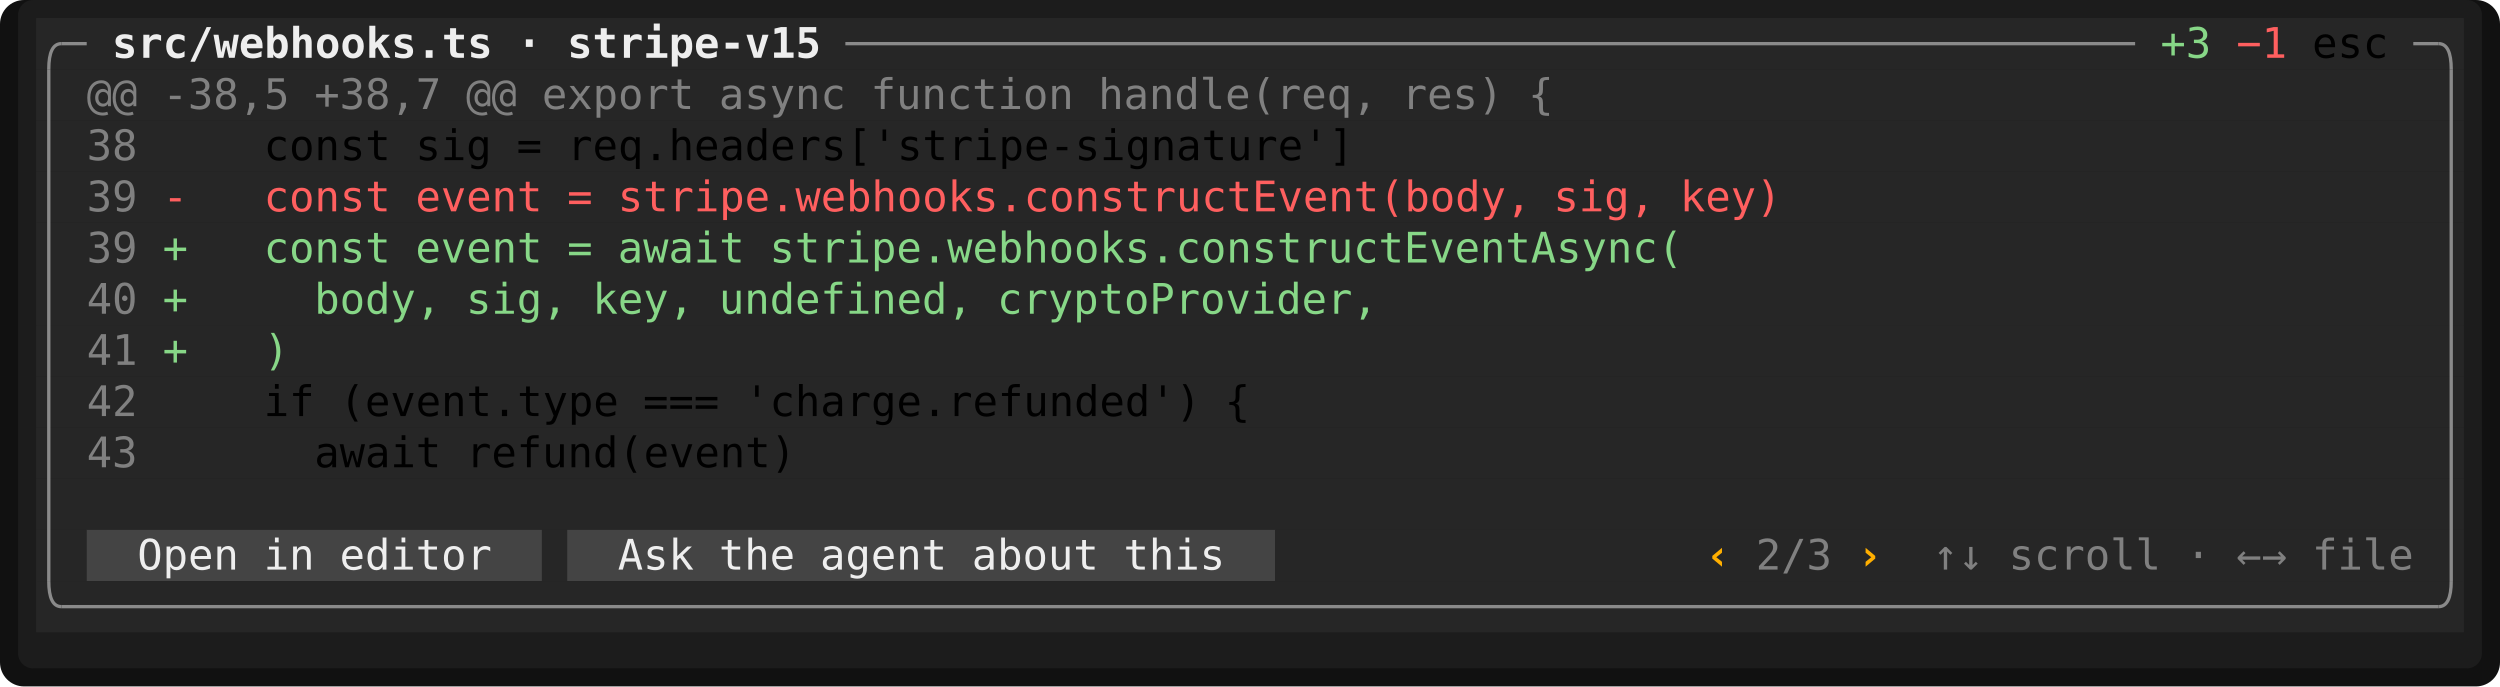
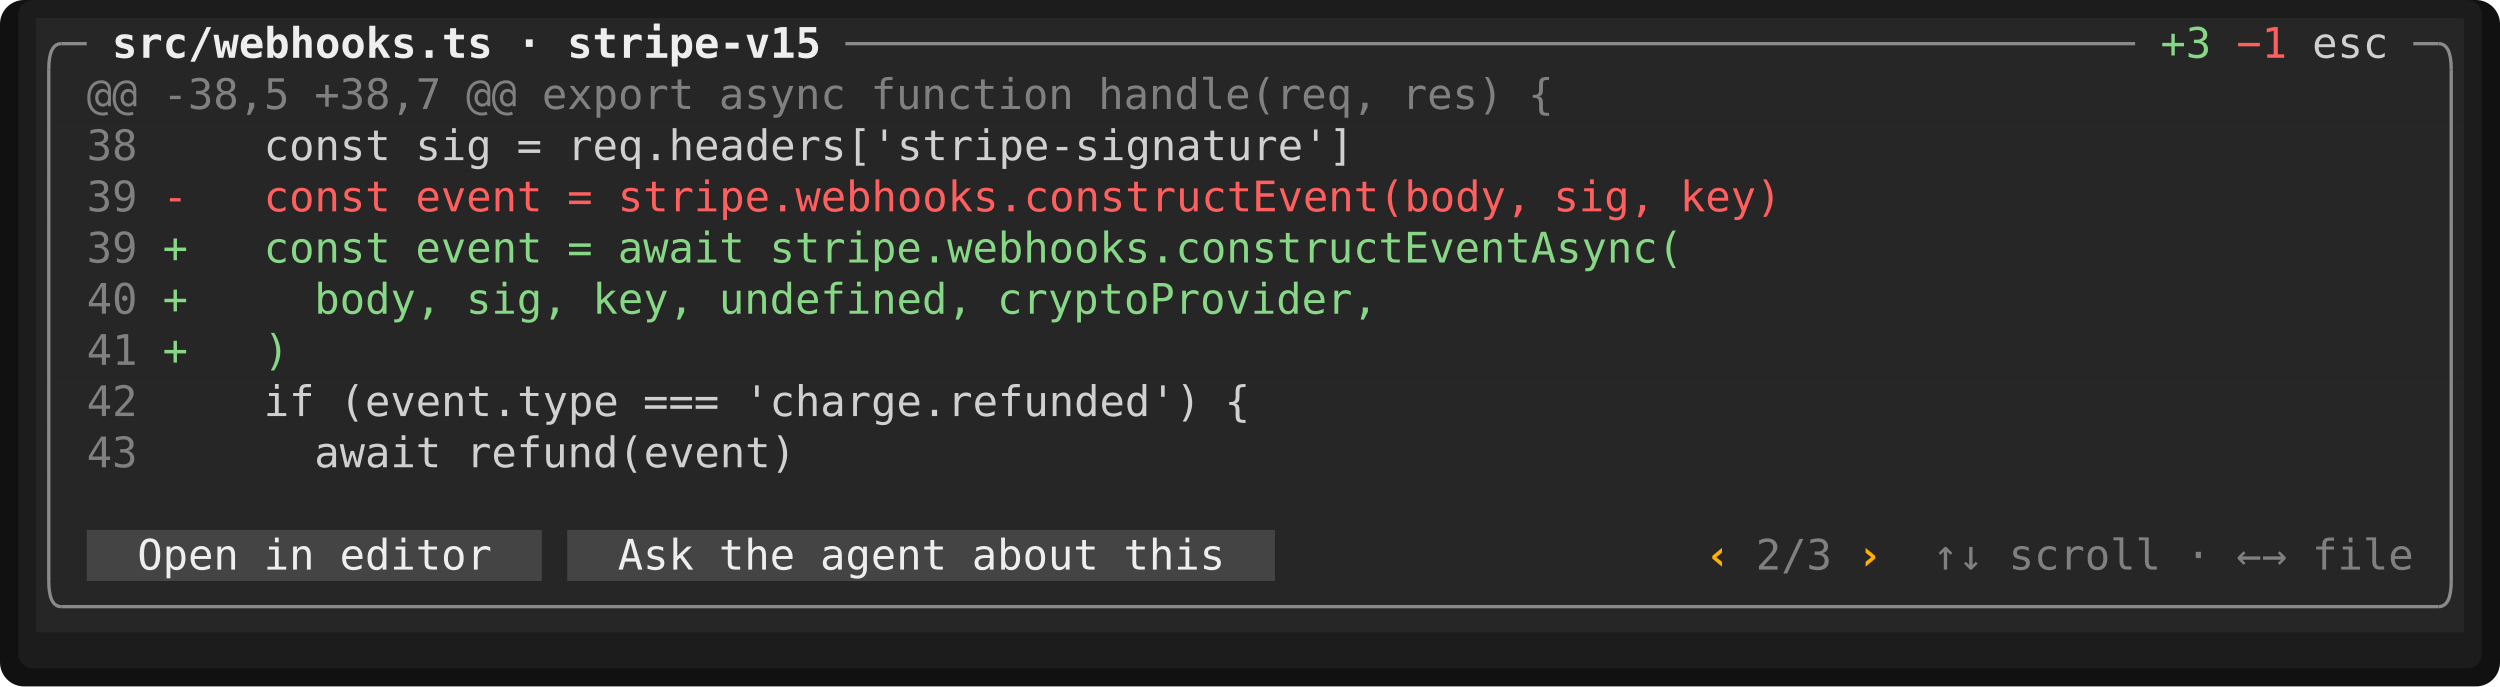
<svg xmlns="http://www.w3.org/2000/svg" viewBox="0 0 830.4 228" width="830.4" height="228" font-family="ui-monospace,SFMono-Regular,Menlo,Consolas,'DejaVu Sans Mono','Liberation Mono',monospace" font-size="14" role="img" aria-label="Tade">
  <rect width="830.4" height="228" rx="8" fill="#111111" />
  <rect x="6" y="0" width="818.4" height="222" rx="5" fill="#1c1c1c" />
-   <rect x="12" y="6" width="806.4" height="17" fill="rgb(38,38,38)" />
-   <rect x="12" y="23" width="806.4" height="17" fill="rgb(38,38,38)" />
-   <rect x="12" y="40" width="806.4" height="17" fill="rgb(38,38,38)" />
-   <rect x="12" y="57" width="806.4" height="17" fill="rgb(38,38,38)" />
-   <rect x="12" y="74" width="806.4" height="17" fill="rgb(38,38,38)" />
-   <rect x="12" y="91" width="806.4" height="17" fill="rgb(38,38,38)" />
-   <rect x="12" y="108" width="806.4" height="17" fill="rgb(38,38,38)" />
-   <rect x="12" y="125" width="806.4" height="17" fill="rgb(38,38,38)" />
-   <rect x="12" y="142" width="806.4" height="17" fill="rgb(38,38,38)" />
-   <rect x="12" y="159" width="806.4" height="17" fill="rgb(38,38,38)" />
-   <rect x="12" y="176" width="16.8" height="17" fill="rgb(38,38,38)" />
-   <rect x="28.8" y="176" width="151.2" height="17" fill="rgb(68,68,68)" />
-   <rect x="180" y="176" width="8.4" height="17" fill="rgb(38,38,38)" />
-   <rect x="188.4" y="176" width="235.2" height="17" fill="rgb(68,68,68)" />
-   <rect x="423.6" y="176" width="394.8" height="17" fill="rgb(38,38,38)" />
-   <rect x="12" y="193" width="806.4" height="17" fill="rgb(38,38,38)" />
-   <path d="M16.2 23Q16.2 14.5 20.4 14.5" fill="none" stroke="rgb(138,138,138)" stroke-width="1.1" />
-   <line x1="20.4" y1="14.5" x2="28.8" y2="14.5" stroke="rgb(138,138,138)" stroke-width="1.1" />
-   <line x1="280.8" y1="14.5" x2="709.2" y2="14.5" stroke="rgb(138,138,138)" stroke-width="1.1" />
-   <line x1="801.6" y1="14.5" x2="810" y2="14.5" stroke="rgb(138,138,138)" stroke-width="1.1" />
-   <path d="M814.2 23Q814.2 14.5 810 14.5" fill="none" stroke="rgb(138,138,138)" stroke-width="1.1" />
-   <line x1="16.2" y1="23" x2="16.2" y2="193" stroke="rgb(138,138,138)" stroke-width="1.1" />
-   <line x1="814.2" y1="23" x2="814.2" y2="193" stroke="rgb(138,138,138)" stroke-width="1.1" />
-   <path d="M16.2 193Q16.2 201.5 20.4 201.5" fill="none" stroke="rgb(138,138,138)" stroke-width="1.1" />
-   <line x1="20.4" y1="201.5" x2="810" y2="201.5" stroke="rgb(138,138,138)" stroke-width="1.1" />
-   <path d="M814.2 193Q814.2 201.5 810 201.5" fill="none" stroke="rgb(138,138,138)" stroke-width="1.1" />
-   <text x="37.2" y="19.2" textLength="126" lengthAdjust="spacingAndGlyphs" fill="rgb(238,238,238)" font-weight="700">src/webhooks.ts</text>
-   <text x="171.6" y="19.2" textLength="8.4" lengthAdjust="spacingAndGlyphs" fill="rgb(238,238,238)" font-weight="700">·</text>
-   <text x="188.4" y="19.2" textLength="84" lengthAdjust="spacingAndGlyphs" fill="rgb(238,238,238)" font-weight="700">stripe-v15</text>
-   <text x="717.6" y="19.2" textLength="16.8" lengthAdjust="spacingAndGlyphs" fill="rgb(135,215,135)">+3</text>
-   <text x="742.8" y="19.2" textLength="16.8" lengthAdjust="spacingAndGlyphs" fill="rgb(255,95,95)">−1</text>
-   <text x="768" y="19.2" textLength="25.2" lengthAdjust="spacingAndGlyphs">esc</text>
-   <text x="28.8" y="36.2" textLength="16.8" lengthAdjust="spacingAndGlyphs" fill="rgb(128,128,128)">@@</text>
-   <text x="54" y="36.2" textLength="42" lengthAdjust="spacingAndGlyphs" fill="rgb(128,128,128)">-38,5</text>
-   <text x="104.4" y="36.2" textLength="42" lengthAdjust="spacingAndGlyphs" fill="rgb(128,128,128)">+38,7</text>
-   <text x="154.8" y="36.2" textLength="16.8" lengthAdjust="spacingAndGlyphs" fill="rgb(128,128,128)">@@</text>
-   <text x="180" y="36.2" textLength="50.4" lengthAdjust="spacingAndGlyphs" fill="rgb(128,128,128)">export</text>
-   <text x="238.8" y="36.2" textLength="42" lengthAdjust="spacingAndGlyphs" fill="rgb(128,128,128)">async</text>
-   <text x="289.2" y="36.2" textLength="67.2" lengthAdjust="spacingAndGlyphs" fill="rgb(128,128,128)">function</text>
-   <text x="364.8" y="36.2" textLength="92.4" lengthAdjust="spacingAndGlyphs" fill="rgb(128,128,128)">handle(req,</text>
-   <text x="465.6" y="36.2" textLength="33.6" lengthAdjust="spacingAndGlyphs" fill="rgb(128,128,128)">res)</text>
-   <text x="507.6" y="36.2" textLength="8.4" lengthAdjust="spacingAndGlyphs" fill="rgb(128,128,128)">{</text>
-   <text x="28.8" y="53.2" textLength="16.8" lengthAdjust="spacingAndGlyphs" fill="rgb(128,128,128)">38</text>
-   <text x="87.6" y="53.2" textLength="42" lengthAdjust="spacingAndGlyphs">const</text>
-   <text x="138" y="53.2" textLength="25.2" lengthAdjust="spacingAndGlyphs">sig</text>
-   <text x="171.6" y="53.2" textLength="8.4" lengthAdjust="spacingAndGlyphs">=</text>
-   <text x="188.4" y="53.2" textLength="260.4" lengthAdjust="spacingAndGlyphs">req.headers['stripe-signature']</text>
-   <text x="28.8" y="70.2" textLength="16.8" lengthAdjust="spacingAndGlyphs" fill="rgb(128,128,128)">39</text>
-   <text x="54" y="70.2" textLength="8.4" lengthAdjust="spacingAndGlyphs" fill="rgb(255,95,95)">-</text>
-   <text x="87.6" y="70.2" textLength="42" lengthAdjust="spacingAndGlyphs" fill="rgb(255,95,95)">const</text>
-   <text x="138" y="70.2" textLength="42" lengthAdjust="spacingAndGlyphs" fill="rgb(255,95,95)">event</text>
-   <text x="188.4" y="70.2" textLength="8.4" lengthAdjust="spacingAndGlyphs" fill="rgb(255,95,95)">=</text>
-   <text x="205.2" y="70.2" textLength="302.4" lengthAdjust="spacingAndGlyphs" fill="rgb(255,95,95)">stripe.webhooks.constructEvent(body,</text>
-   <text x="516" y="70.2" textLength="33.6" lengthAdjust="spacingAndGlyphs" fill="rgb(255,95,95)">sig,</text>
-   <text x="558" y="70.2" textLength="33.6" lengthAdjust="spacingAndGlyphs" fill="rgb(255,95,95)">key)</text>
-   <text x="28.8" y="87.2" textLength="16.8" lengthAdjust="spacingAndGlyphs" fill="rgb(128,128,128)">39</text>
-   <text x="54" y="87.2" textLength="8.4" lengthAdjust="spacingAndGlyphs" fill="rgb(135,215,135)">+</text>
-   <text x="87.6" y="87.2" textLength="42" lengthAdjust="spacingAndGlyphs" fill="rgb(135,215,135)">const</text>
-   <text x="138" y="87.2" textLength="42" lengthAdjust="spacingAndGlyphs" fill="rgb(135,215,135)">event</text>
-   <text x="188.4" y="87.2" textLength="8.4" lengthAdjust="spacingAndGlyphs" fill="rgb(135,215,135)">=</text>
-   <text x="205.2" y="87.2" textLength="42" lengthAdjust="spacingAndGlyphs" fill="rgb(135,215,135)">await</text>
-   <text x="255.6" y="87.2" textLength="302.4" lengthAdjust="spacingAndGlyphs" fill="rgb(135,215,135)">stripe.webhooks.constructEventAsync(</text>
-   <text x="28.8" y="104.2" textLength="16.8" lengthAdjust="spacingAndGlyphs" fill="rgb(128,128,128)">40</text>
-   <text x="54" y="104.2" textLength="8.4" lengthAdjust="spacingAndGlyphs" fill="rgb(135,215,135)">+</text>
-   <text x="104.4" y="104.2" textLength="42" lengthAdjust="spacingAndGlyphs" fill="rgb(135,215,135)">body,</text>
-   <text x="154.8" y="104.2" textLength="33.6" lengthAdjust="spacingAndGlyphs" fill="rgb(135,215,135)">sig,</text>
-   <text x="196.8" y="104.2" textLength="33.6" lengthAdjust="spacingAndGlyphs" fill="rgb(135,215,135)">key,</text>
-   <text x="238.8" y="104.2" textLength="84" lengthAdjust="spacingAndGlyphs" fill="rgb(135,215,135)">undefined,</text>
-   <text x="331.2" y="104.2" textLength="126" lengthAdjust="spacingAndGlyphs" fill="rgb(135,215,135)">cryptoProvider,</text>
-   <text x="28.8" y="121.2" textLength="16.8" lengthAdjust="spacingAndGlyphs" fill="rgb(128,128,128)">41</text>
-   <text x="54" y="121.2" textLength="8.4" lengthAdjust="spacingAndGlyphs" fill="rgb(135,215,135)">+</text>
-   <text x="87.6" y="121.2" textLength="8.4" lengthAdjust="spacingAndGlyphs" fill="rgb(135,215,135)">)</text>
-   <text x="28.8" y="138.2" textLength="16.8" lengthAdjust="spacingAndGlyphs" fill="rgb(128,128,128)">42</text>
-   <text x="87.6" y="138.2" textLength="16.8" lengthAdjust="spacingAndGlyphs">if</text>
-   <text x="112.8" y="138.2" textLength="92.4" lengthAdjust="spacingAndGlyphs">(event.type</text>
-   <text x="213.6" y="138.2" textLength="25.2" lengthAdjust="spacingAndGlyphs">===</text>
-   <text x="247.2" y="138.2" textLength="151.2" lengthAdjust="spacingAndGlyphs">'charge.refunded')</text>
-   <text x="406.8" y="138.2" textLength="8.4" lengthAdjust="spacingAndGlyphs">{</text>
-   <text x="28.8" y="155.2" textLength="16.8" lengthAdjust="spacingAndGlyphs" fill="rgb(128,128,128)">43</text>
-   <text x="104.4" y="155.2" textLength="42" lengthAdjust="spacingAndGlyphs">await</text>
-   <text x="154.8" y="155.2" textLength="109.2" lengthAdjust="spacingAndGlyphs">refund(event)</text>
-   <text x="45.6" y="189.2" textLength="33.6" lengthAdjust="spacingAndGlyphs" fill="rgb(238,238,238)">Open</text>
-   <text x="87.6" y="189.2" textLength="16.8" lengthAdjust="spacingAndGlyphs" fill="rgb(238,238,238)">in</text>
-   <text x="112.8" y="189.2" textLength="50.4" lengthAdjust="spacingAndGlyphs" fill="rgb(238,238,238)">editor</text>
-   <text x="205.2" y="189.2" textLength="25.2" lengthAdjust="spacingAndGlyphs" fill="rgb(238,238,238)">Ask</text>
-   <text x="238.8" y="189.2" textLength="25.2" lengthAdjust="spacingAndGlyphs" fill="rgb(238,238,238)">the</text>
-   <text x="272.4" y="189.2" textLength="42" lengthAdjust="spacingAndGlyphs" fill="rgb(238,238,238)">agent</text>
-   <text x="322.8" y="189.2" textLength="42" lengthAdjust="spacingAndGlyphs" fill="rgb(238,238,238)">about</text>
-   <text x="373.2" y="189.2" textLength="33.6" lengthAdjust="spacingAndGlyphs" fill="rgb(238,238,238)">this</text>
-   <text x="566.4" y="189.2" textLength="8.4" lengthAdjust="spacingAndGlyphs" fill="rgb(255,175,0)" font-weight="700">‹</text>
-   <text x="583.2" y="189.2" textLength="25.2" lengthAdjust="spacingAndGlyphs" fill="rgb(128,128,128)">2/3</text>
-   <text x="616.8" y="189.2" textLength="8.4" lengthAdjust="spacingAndGlyphs" fill="rgb(255,175,0)" font-weight="700">›</text>
-   <text x="642" y="189.2" textLength="16.8" lengthAdjust="spacingAndGlyphs" fill="rgb(128,128,128)">↑↓</text>
-   <text x="667.2" y="189.2" textLength="50.4" lengthAdjust="spacingAndGlyphs" fill="rgb(128,128,128)">scroll</text>
-   <text x="726" y="189.2" textLength="8.4" lengthAdjust="spacingAndGlyphs" fill="rgb(128,128,128)">·</text>
-   <text x="742.8" y="189.2" textLength="16.8" lengthAdjust="spacingAndGlyphs" fill="rgb(128,128,128)">←→</text>
-   <text x="768" y="189.2" textLength="33.6" lengthAdjust="spacingAndGlyphs" fill="rgb(128,128,128)">file</text>
+   <rect x="12" y="6" width="806.4" height="17" fill="#262626" />
+   <rect x="12" y="23" width="806.4" height="17" fill="#262626" />
+   <rect x="12" y="40" width="806.4" height="17" fill="#262626" />
+   <rect x="12" y="57" width="806.4" height="17" fill="#262626" />
+   <rect x="12" y="74" width="806.4" height="17" fill="#262626" />
+   <rect x="12" y="91" width="806.4" height="17" fill="#262626" />
+   <rect x="12" y="108" width="806.4" height="17" fill="#262626" />
+   <rect x="12" y="125" width="806.4" height="17" fill="#262626" />
+   <rect x="12" y="142" width="806.4" height="17" fill="#262626" />
+   <rect x="12" y="159" width="806.4" height="17" fill="#262626" />
+   <rect x="12" y="176" width="16.8" height="17" fill="#262626" />
+   <rect x="28.8" y="176" width="151.2" height="17" fill="#444444" />
+   <rect x="180" y="176" width="8.4" height="17" fill="#262626" />
+   <rect x="188.4" y="176" width="235.2" height="17" fill="#444444" />
+   <rect x="423.6" y="176" width="394.8" height="17" fill="#262626" />
+   <rect x="12" y="193" width="806.4" height="17" fill="#262626" />
+   <path d="M16.2 23Q16.2 14.5 20.4 14.5" fill="none" stroke="#8a8a8a" stroke-width="1.1" />
+   <line x1="20.4" y1="14.5" x2="28.8" y2="14.5" stroke="#8a8a8a" stroke-width="1.1" />
+   <line x1="280.8" y1="14.5" x2="709.2" y2="14.5" stroke="#8a8a8a" stroke-width="1.1" />
+   <line x1="801.6" y1="14.5" x2="810" y2="14.5" stroke="#8a8a8a" stroke-width="1.1" />
+   <path d="M814.2 23Q814.2 14.5 810 14.5" fill="none" stroke="#8a8a8a" stroke-width="1.1" />
+   <line x1="16.2" y1="23" x2="16.2" y2="193" stroke="#8a8a8a" stroke-width="1.1" />
+   <line x1="814.2" y1="23" x2="814.2" y2="193" stroke="#8a8a8a" stroke-width="1.1" />
+   <path d="M16.2 193Q16.2 201.5 20.4 201.5" fill="none" stroke="#8a8a8a" stroke-width="1.1" />
+   <line x1="20.4" y1="201.5" x2="810" y2="201.5" stroke="#8a8a8a" stroke-width="1.1" />
+   <path d="M814.2 193Q814.2 201.5 810 201.5" fill="none" stroke="#8a8a8a" stroke-width="1.1" />
+   <text x="37.2" y="19.2" textLength="126" lengthAdjust="spacingAndGlyphs" fill="#eeeeee" font-weight="700">src/webhooks.ts</text>
+   <text x="171.6" y="19.2" textLength="8.4" lengthAdjust="spacingAndGlyphs" fill="#eeeeee" font-weight="700">·</text>
+   <text x="188.4" y="19.2" textLength="84" lengthAdjust="spacingAndGlyphs" fill="#eeeeee" font-weight="700">stripe-v15</text>
+   <text x="717.6" y="19.2" textLength="16.8" lengthAdjust="spacingAndGlyphs" fill="#87d787">+3</text>
+   <text x="742.8" y="19.2" textLength="16.8" lengthAdjust="spacingAndGlyphs" fill="#ff5f5f">−1</text>
+   <text x="768" y="19.2" textLength="25.2" lengthAdjust="spacingAndGlyphs" fill="#d0d0d0">esc</text>
+   <text x="28.8" y="36.2" textLength="16.8" lengthAdjust="spacingAndGlyphs" fill="#808080">@@</text>
+   <text x="54" y="36.2" textLength="42" lengthAdjust="spacingAndGlyphs" fill="#808080">-38,5</text>
+   <text x="104.4" y="36.2" textLength="42" lengthAdjust="spacingAndGlyphs" fill="#808080">+38,7</text>
+   <text x="154.8" y="36.2" textLength="16.8" lengthAdjust="spacingAndGlyphs" fill="#808080">@@</text>
+   <text x="180" y="36.2" textLength="50.4" lengthAdjust="spacingAndGlyphs" fill="#808080">export</text>
+   <text x="238.8" y="36.2" textLength="42" lengthAdjust="spacingAndGlyphs" fill="#808080">async</text>
+   <text x="289.2" y="36.2" textLength="67.2" lengthAdjust="spacingAndGlyphs" fill="#808080">function</text>
+   <text x="364.8" y="36.2" textLength="92.4" lengthAdjust="spacingAndGlyphs" fill="#808080">handle(req,</text>
+   <text x="465.6" y="36.2" textLength="33.6" lengthAdjust="spacingAndGlyphs" fill="#808080">res)</text>
+   <text x="507.6" y="36.2" textLength="8.4" lengthAdjust="spacingAndGlyphs" fill="#808080">{</text>
+   <text x="28.8" y="53.2" textLength="16.8" lengthAdjust="spacingAndGlyphs" fill="#808080">38</text>
+   <text x="87.6" y="53.2" textLength="42" lengthAdjust="spacingAndGlyphs" fill="#d0d0d0">const</text>
+   <text x="138" y="53.2" textLength="25.2" lengthAdjust="spacingAndGlyphs" fill="#d0d0d0">sig</text>
+   <text x="171.6" y="53.2" textLength="8.4" lengthAdjust="spacingAndGlyphs" fill="#d0d0d0">=</text>
+   <text x="188.4" y="53.2" textLength="260.4" lengthAdjust="spacingAndGlyphs" fill="#d0d0d0">req.headers['stripe-signature']</text>
+   <text x="28.8" y="70.2" textLength="16.8" lengthAdjust="spacingAndGlyphs" fill="#808080">39</text>
+   <text x="54" y="70.2" textLength="8.4" lengthAdjust="spacingAndGlyphs" fill="#ff5f5f">-</text>
+   <text x="87.6" y="70.2" textLength="42" lengthAdjust="spacingAndGlyphs" fill="#ff5f5f">const</text>
+   <text x="138" y="70.2" textLength="42" lengthAdjust="spacingAndGlyphs" fill="#ff5f5f">event</text>
+   <text x="188.4" y="70.2" textLength="8.4" lengthAdjust="spacingAndGlyphs" fill="#ff5f5f">=</text>
+   <text x="205.2" y="70.2" textLength="302.4" lengthAdjust="spacingAndGlyphs" fill="#ff5f5f">stripe.webhooks.constructEvent(body,</text>
+   <text x="516" y="70.2" textLength="33.6" lengthAdjust="spacingAndGlyphs" fill="#ff5f5f">sig,</text>
+   <text x="558" y="70.2" textLength="33.6" lengthAdjust="spacingAndGlyphs" fill="#ff5f5f">key)</text>
+   <text x="28.8" y="87.2" textLength="16.8" lengthAdjust="spacingAndGlyphs" fill="#808080">39</text>
+   <text x="54" y="87.2" textLength="8.4" lengthAdjust="spacingAndGlyphs" fill="#87d787">+</text>
+   <text x="87.6" y="87.2" textLength="42" lengthAdjust="spacingAndGlyphs" fill="#87d787">const</text>
+   <text x="138" y="87.2" textLength="42" lengthAdjust="spacingAndGlyphs" fill="#87d787">event</text>
+   <text x="188.4" y="87.2" textLength="8.4" lengthAdjust="spacingAndGlyphs" fill="#87d787">=</text>
+   <text x="205.2" y="87.2" textLength="42" lengthAdjust="spacingAndGlyphs" fill="#87d787">await</text>
+   <text x="255.6" y="87.2" textLength="302.4" lengthAdjust="spacingAndGlyphs" fill="#87d787">stripe.webhooks.constructEventAsync(</text>
+   <text x="28.8" y="104.2" textLength="16.8" lengthAdjust="spacingAndGlyphs" fill="#808080">40</text>
+   <text x="54" y="104.2" textLength="8.4" lengthAdjust="spacingAndGlyphs" fill="#87d787">+</text>
+   <text x="104.4" y="104.2" textLength="42" lengthAdjust="spacingAndGlyphs" fill="#87d787">body,</text>
+   <text x="154.8" y="104.2" textLength="33.6" lengthAdjust="spacingAndGlyphs" fill="#87d787">sig,</text>
+   <text x="196.8" y="104.2" textLength="33.6" lengthAdjust="spacingAndGlyphs" fill="#87d787">key,</text>
+   <text x="238.8" y="104.2" textLength="84" lengthAdjust="spacingAndGlyphs" fill="#87d787">undefined,</text>
+   <text x="331.2" y="104.2" textLength="126" lengthAdjust="spacingAndGlyphs" fill="#87d787">cryptoProvider,</text>
+   <text x="28.8" y="121.2" textLength="16.8" lengthAdjust="spacingAndGlyphs" fill="#808080">41</text>
+   <text x="54" y="121.2" textLength="8.4" lengthAdjust="spacingAndGlyphs" fill="#87d787">+</text>
+   <text x="87.6" y="121.2" textLength="8.4" lengthAdjust="spacingAndGlyphs" fill="#87d787">)</text>
+   <text x="28.8" y="138.2" textLength="16.8" lengthAdjust="spacingAndGlyphs" fill="#808080">42</text>
+   <text x="87.6" y="138.2" textLength="16.8" lengthAdjust="spacingAndGlyphs" fill="#d0d0d0">if</text>
+   <text x="112.8" y="138.2" textLength="92.4" lengthAdjust="spacingAndGlyphs" fill="#d0d0d0">(event.type</text>
+   <text x="213.6" y="138.2" textLength="25.2" lengthAdjust="spacingAndGlyphs" fill="#d0d0d0">===</text>
+   <text x="247.2" y="138.2" textLength="151.2" lengthAdjust="spacingAndGlyphs" fill="#d0d0d0">'charge.refunded')</text>
+   <text x="406.8" y="138.2" textLength="8.4" lengthAdjust="spacingAndGlyphs" fill="#d0d0d0">{</text>
+   <text x="28.8" y="155.2" textLength="16.8" lengthAdjust="spacingAndGlyphs" fill="#808080">43</text>
+   <text x="104.4" y="155.2" textLength="42" lengthAdjust="spacingAndGlyphs" fill="#d0d0d0">await</text>
+   <text x="154.8" y="155.2" textLength="109.2" lengthAdjust="spacingAndGlyphs" fill="#d0d0d0">refund(event)</text>
+   <text x="45.6" y="189.2" textLength="33.6" lengthAdjust="spacingAndGlyphs" fill="#eeeeee">Open</text>
+   <text x="87.6" y="189.2" textLength="16.8" lengthAdjust="spacingAndGlyphs" fill="#eeeeee">in</text>
+   <text x="112.8" y="189.2" textLength="50.4" lengthAdjust="spacingAndGlyphs" fill="#eeeeee">editor</text>
+   <text x="205.2" y="189.2" textLength="25.2" lengthAdjust="spacingAndGlyphs" fill="#eeeeee">Ask</text>
+   <text x="238.8" y="189.2" textLength="25.2" lengthAdjust="spacingAndGlyphs" fill="#eeeeee">the</text>
+   <text x="272.4" y="189.2" textLength="42" lengthAdjust="spacingAndGlyphs" fill="#eeeeee">agent</text>
+   <text x="322.8" y="189.2" textLength="42" lengthAdjust="spacingAndGlyphs" fill="#eeeeee">about</text>
+   <text x="373.2" y="189.2" textLength="33.6" lengthAdjust="spacingAndGlyphs" fill="#eeeeee">this</text>
+   <text x="566.4" y="189.2" textLength="8.4" lengthAdjust="spacingAndGlyphs" fill="#ffaf00" font-weight="700">‹</text>
+   <text x="583.2" y="189.2" textLength="25.2" lengthAdjust="spacingAndGlyphs" fill="#808080">2/3</text>
+   <text x="616.8" y="189.2" textLength="8.4" lengthAdjust="spacingAndGlyphs" fill="#ffaf00" font-weight="700">›</text>
+   <text x="642" y="189.2" textLength="16.8" lengthAdjust="spacingAndGlyphs" fill="#808080">↑↓</text>
+   <text x="667.2" y="189.2" textLength="50.4" lengthAdjust="spacingAndGlyphs" fill="#808080">scroll</text>
+   <text x="726" y="189.2" textLength="8.4" lengthAdjust="spacingAndGlyphs" fill="#808080">·</text>
+   <text x="742.8" y="189.2" textLength="16.8" lengthAdjust="spacingAndGlyphs" fill="#808080">←→</text>
+   <text x="768" y="189.2" textLength="33.6" lengthAdjust="spacingAndGlyphs" fill="#808080">file</text>
</svg>
